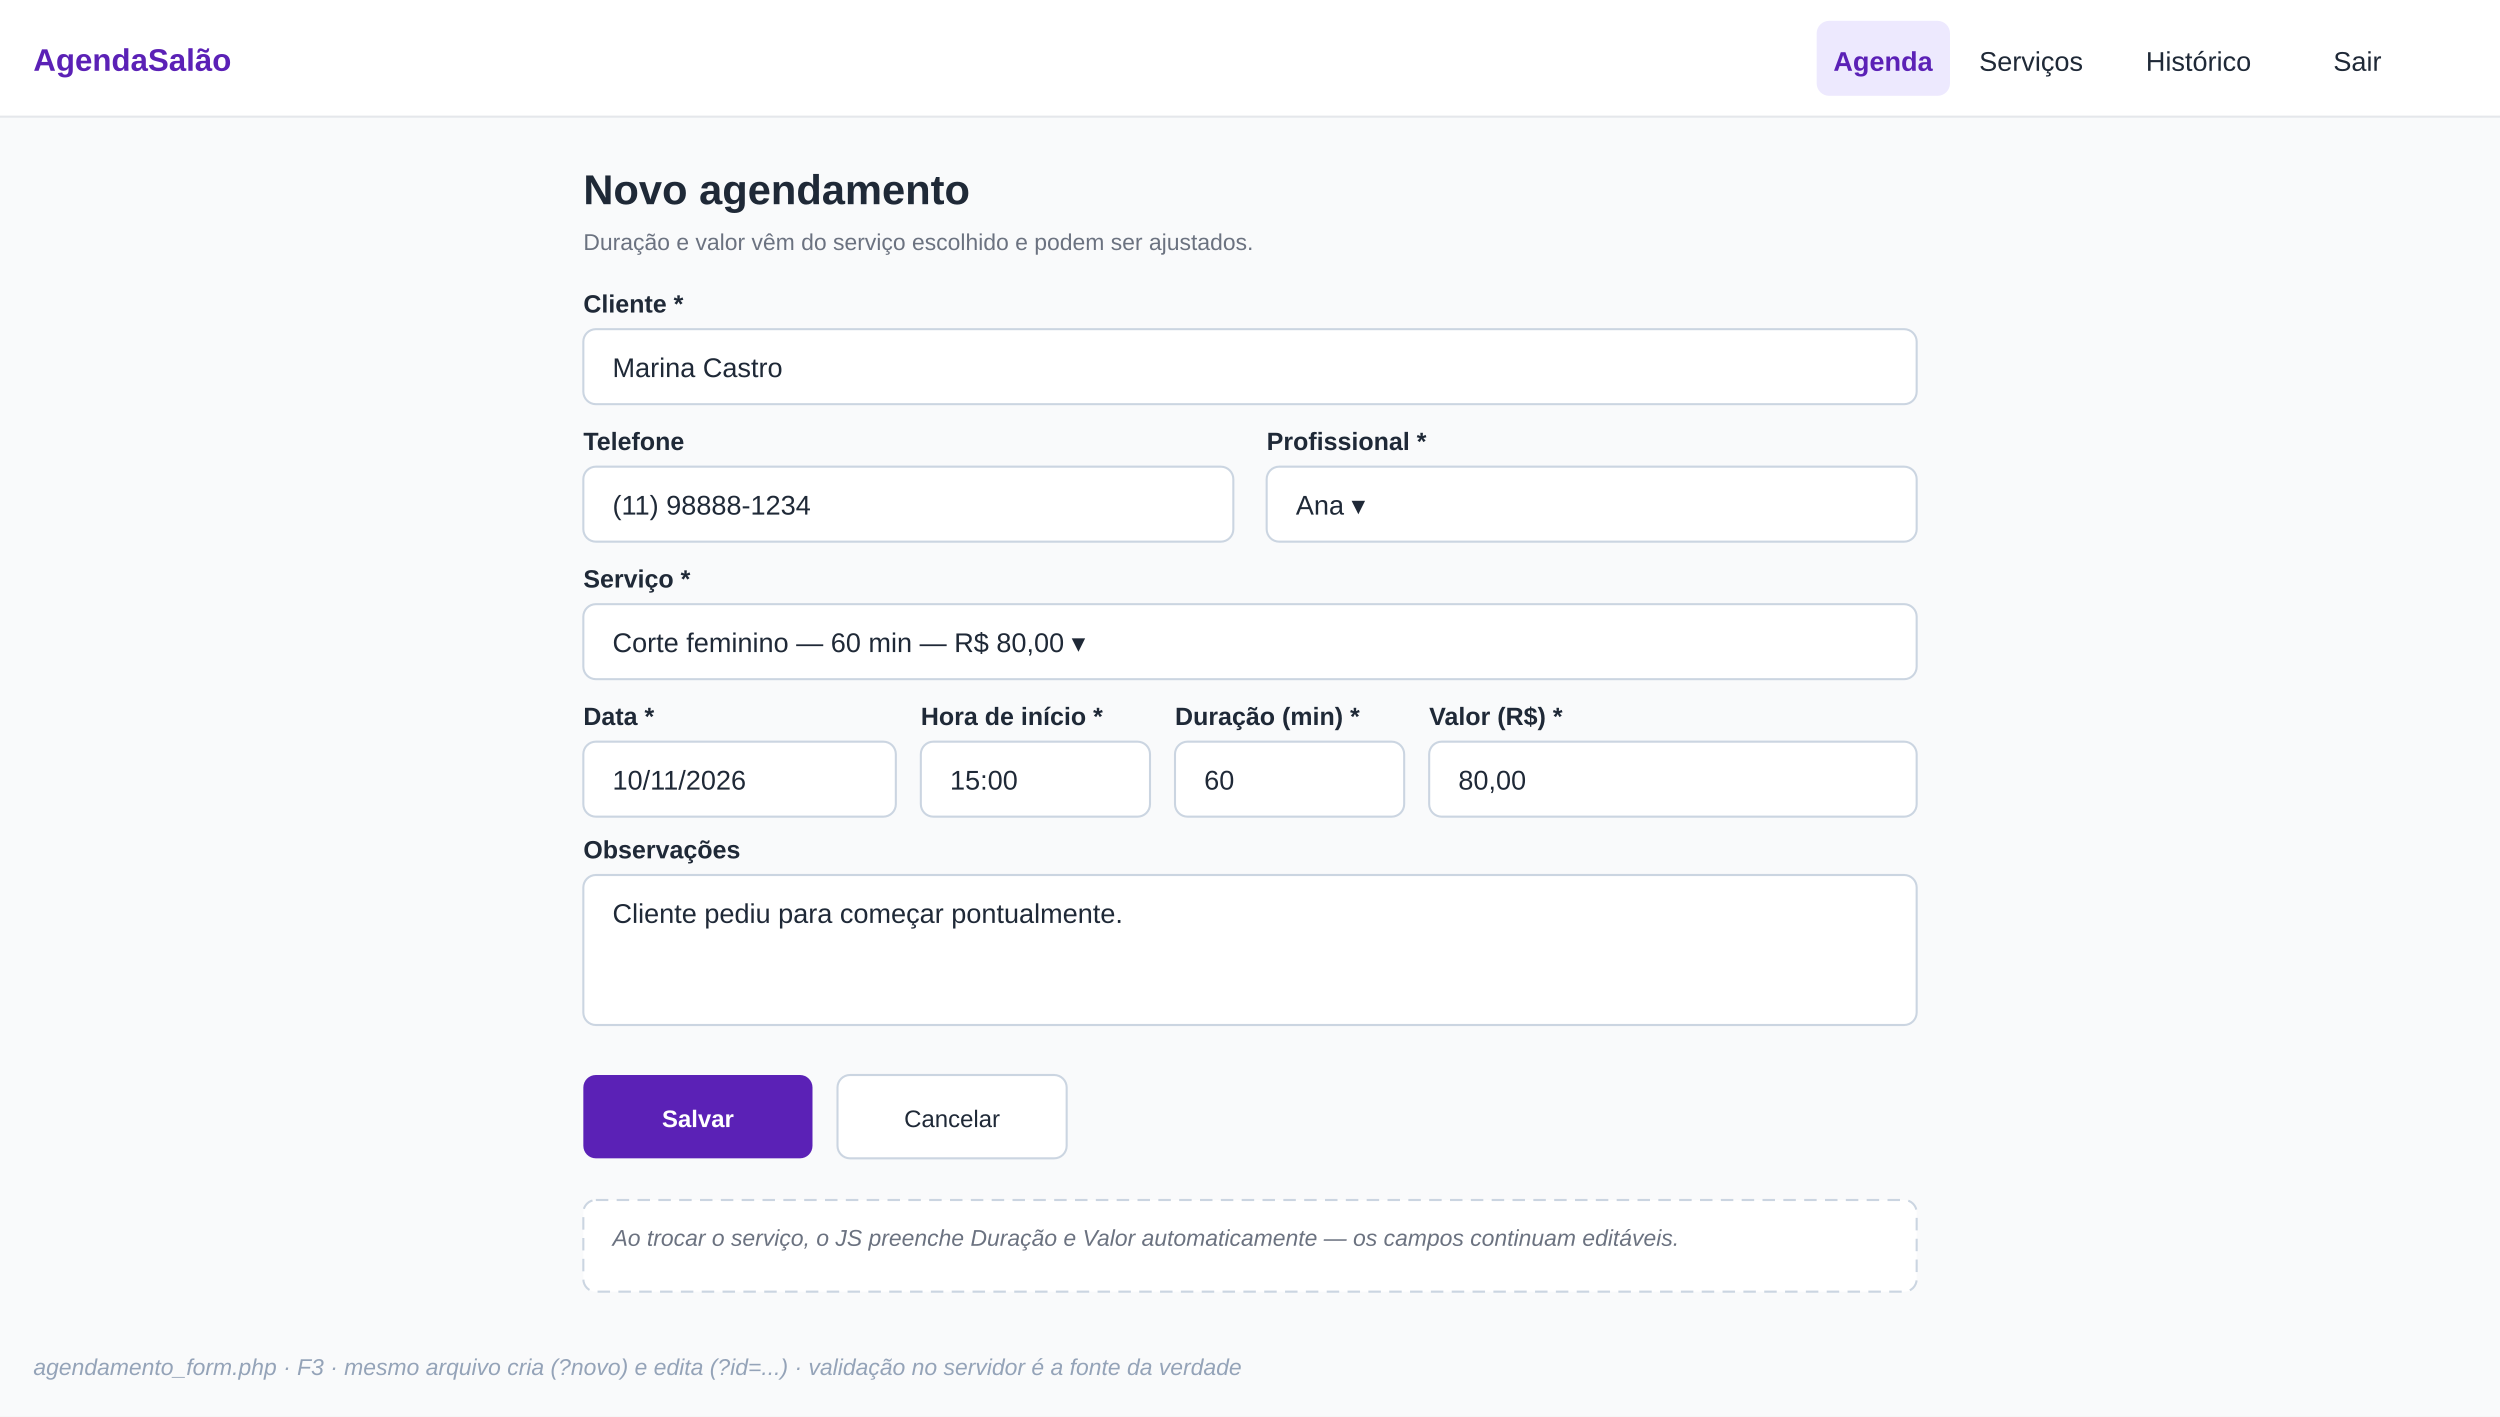
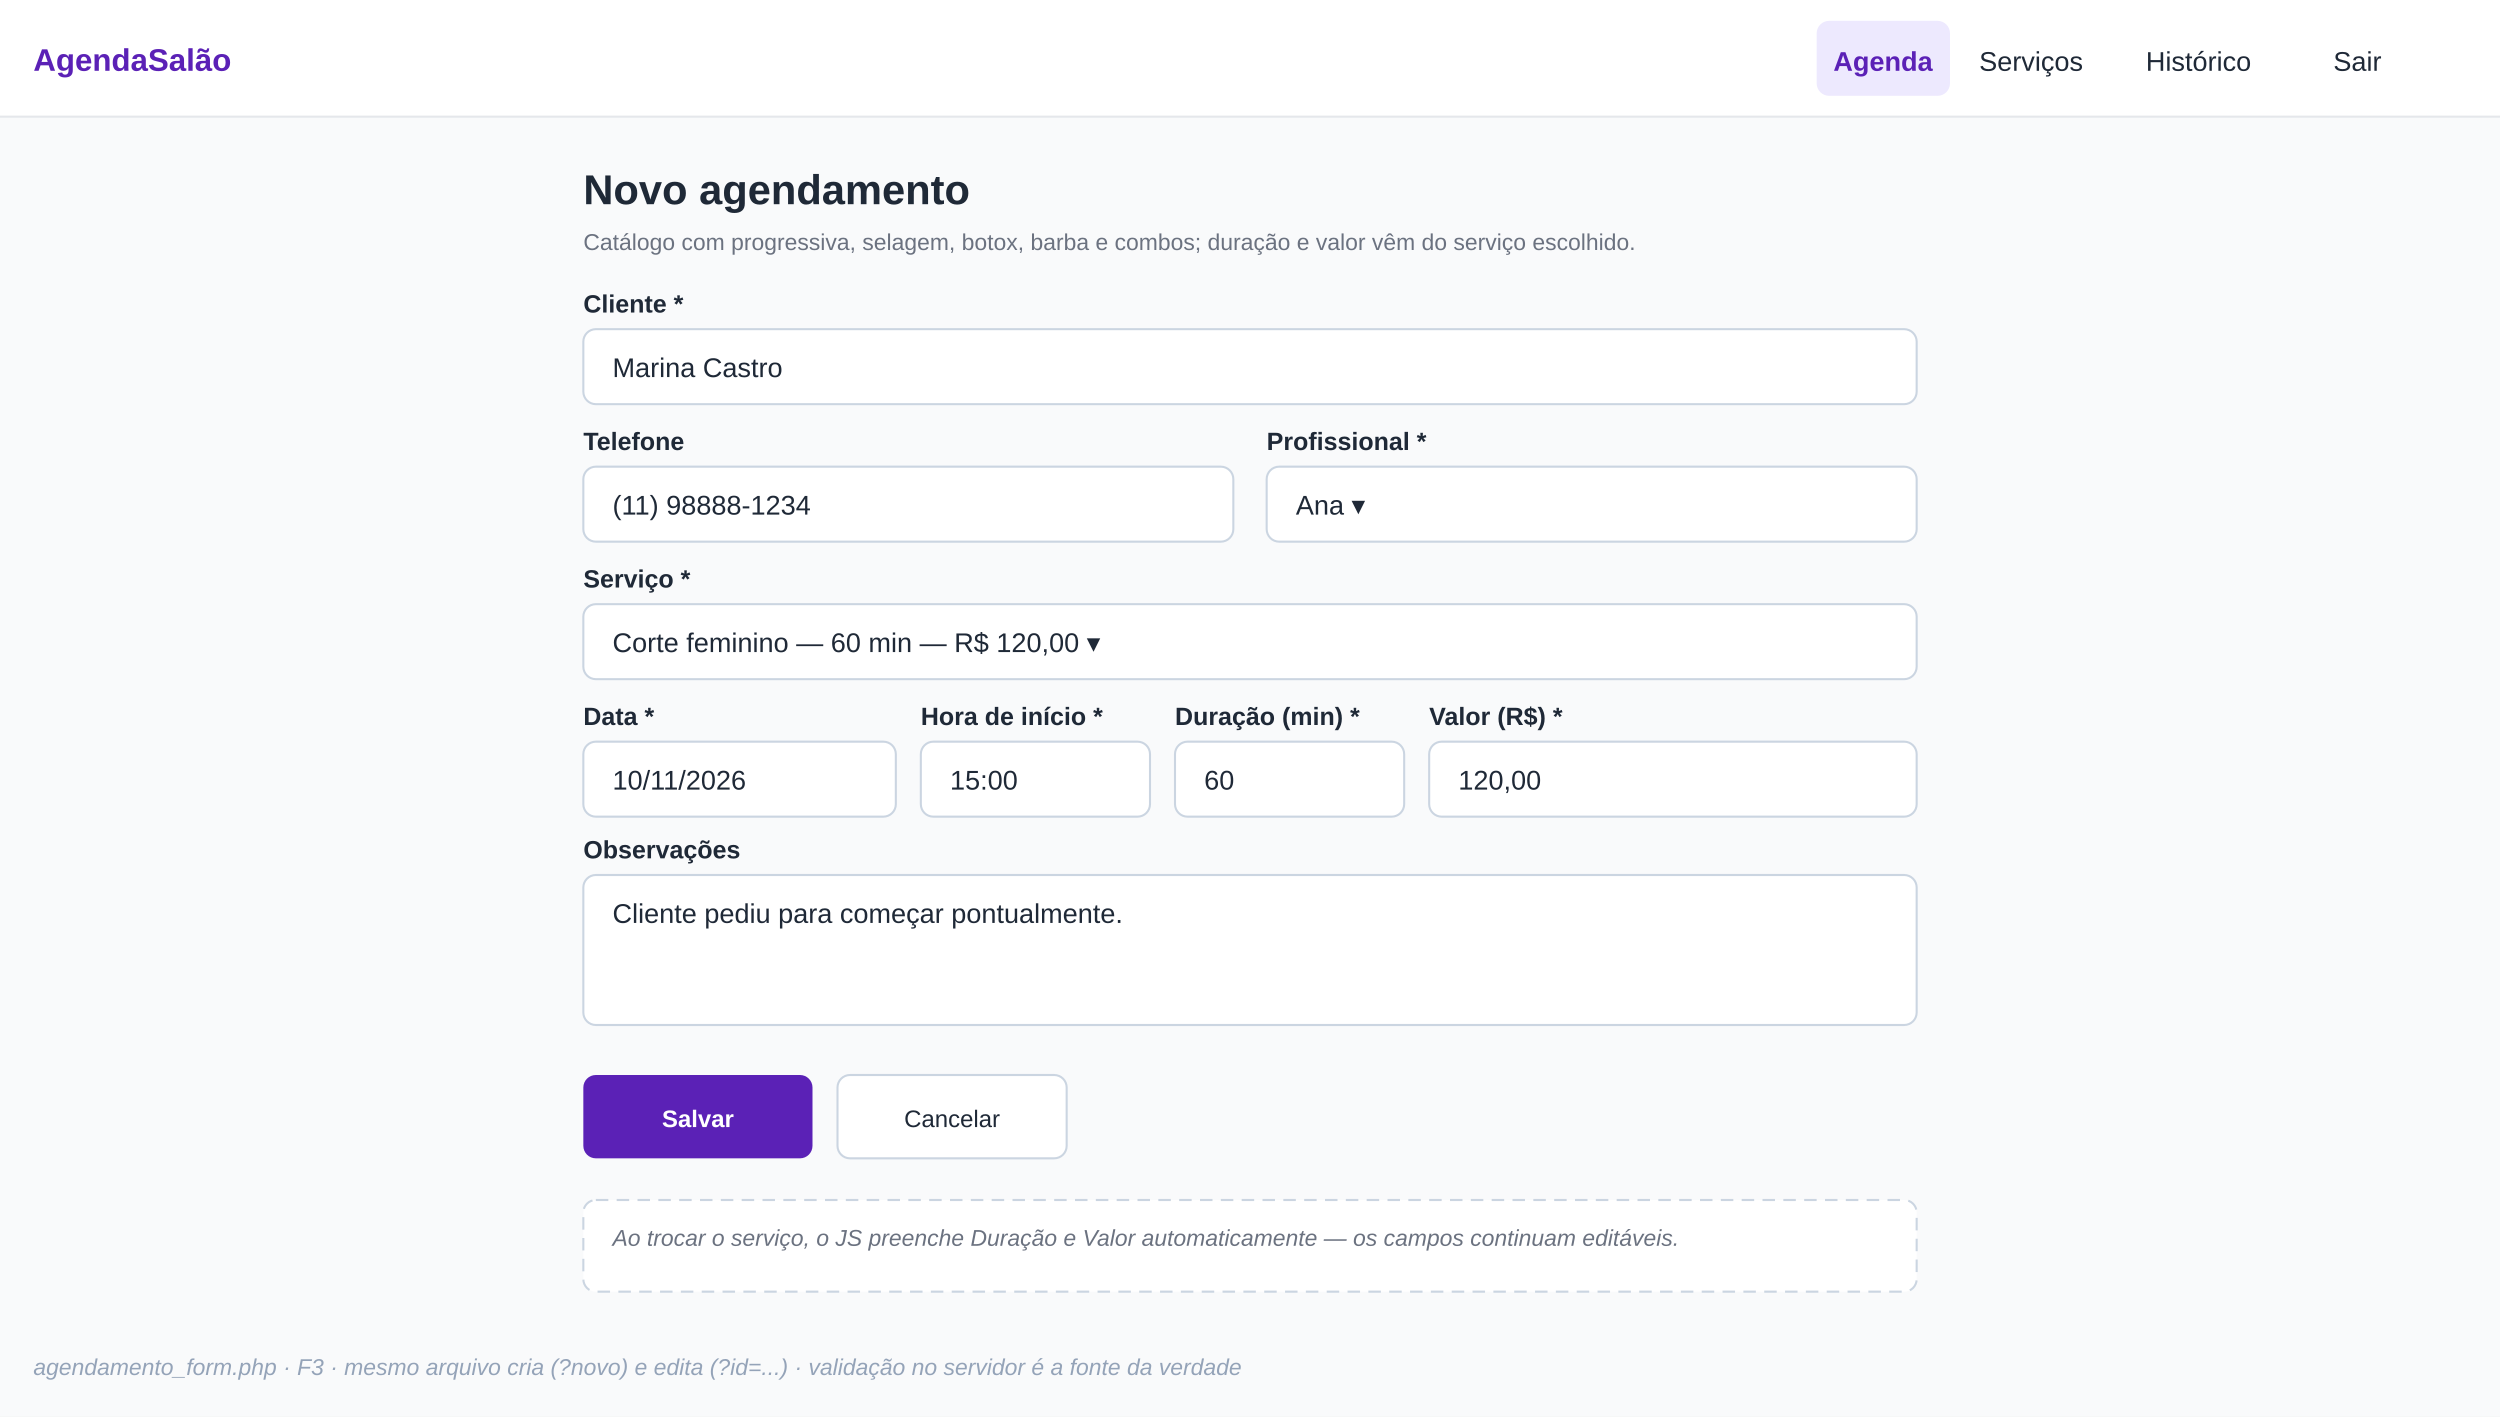
<svg xmlns="http://www.w3.org/2000/svg" width="1200" height="680" viewBox="0 0 1200 680" font-family="Segoe UI, Arial, sans-serif">
  <style>
        .t20 { font-size: 20px; font-weight: 700; fill: #1f2937; }
        .t13 { font-size: 13px; fill: #1f2937; }
        .t11 { font-size: 11px; fill: #6b7280; }
        .t12l { font-size: 12px; fill: #1f2937; font-weight: 600; }
        .btn { fill: #ffffff; stroke: #cbd5e1; }
        .btnP { fill: #5b21b6; }
        .btnTxt { font-size: 11.5px; fill: #1f2937; }
        .btnTxtB { font-size: 11.5px; fill: #ffffff; font-weight: 600; }
    </style>
  <rect width="1200" height="680" fill="#f9fafb" />
  <rect width="1200" height="56" fill="#ffffff" />
  <line x1="0" y1="56" x2="1200" y2="56" stroke="#e5e7eb" />
  <text x="16" y="34" font-size="15" font-weight="700" fill="#5b21b6">AgendaSalão</text>
  <rect x="872" y="10" width="64" height="36" rx="6" fill="#ede9fe" />
  <text x="880" y="34" font-size="13" font-weight="700" fill="#5b21b6">Agenda</text>
  <text x="950" y="34" class="t13">Serviços</text>
  <text x="1030" y="34" class="t13">Histórico</text>
  <text x="1120" y="34" class="t13">Sair</text>
  <text x="280" y="98" class="t20">Novo agendamento</text>
-   <text x="280" y="120" class="t11">Duração e valor vêm do serviço escolhido e podem ser ajustados.</text>
+   <text x="280" y="120" class="t11">Catálogo com progressiva, selagem, botox, barba e combos; duração e valor vêm do serviço escolhido.</text>
  <text x="280" y="150" class="t12l">Cliente *</text>
  <rect x="280" y="158" width="640" height="36" rx="6" fill="#ffffff" stroke="#cbd5e1" />
  <text x="294" y="181" class="t13">Marina Castro</text>
  <text x="280" y="216" class="t12l">Telefone</text>
  <rect x="280" y="224" width="312" height="36" rx="6" fill="#ffffff" stroke="#cbd5e1" />
  <text x="294" y="247" class="t13">(11) 98888-1234</text>
  <text x="608" y="216" class="t12l">Profissional *</text>
  <rect x="608" y="224" width="312" height="36" rx="6" fill="#ffffff" stroke="#cbd5e1" />
  <text x="622" y="247" class="t13">Ana ▾</text>
  <text x="280" y="282" class="t12l">Serviço *</text>
  <rect x="280" y="290" width="640" height="36" rx="6" fill="#ffffff" stroke="#cbd5e1" />
-   <text x="294" y="313" class="t13">Corte feminino — 60 min — R$ 80,00 ▾</text>
+   <text x="294" y="313" class="t13">Corte feminino — 60 min — R$ 120,00 ▾</text>
  <text x="280" y="348" class="t12l">Data *</text>
  <rect x="280" y="356" width="150" height="36" rx="6" fill="#ffffff" stroke="#cbd5e1" />
  <text x="294" y="379" class="t13">10/11/2026</text>
  <text x="442" y="348" class="t12l">Hora de início *</text>
  <rect x="442" y="356" width="110" height="36" rx="6" fill="#ffffff" stroke="#cbd5e1" />
  <text x="456" y="379" class="t13">15:00</text>
  <text x="564" y="348" class="t12l">Duração (min) *</text>
  <rect x="564" y="356" width="110" height="36" rx="6" fill="#ffffff" stroke="#cbd5e1" />
  <text x="578" y="379" class="t13">60</text>
  <text x="686" y="348" class="t12l">Valor (R$) *</text>
  <rect x="686" y="356" width="234" height="36" rx="6" fill="#ffffff" stroke="#cbd5e1" />
-   <text x="700" y="379" class="t13">80,00</text>
+   <text x="700" y="379" class="t13">120,00</text>
  <text x="280" y="412" class="t12l">Observações</text>
  <rect x="280" y="420" width="640" height="72" rx="6" fill="#ffffff" stroke="#cbd5e1" />
  <text x="294" y="443" class="t13">Cliente pediu para começar pontualmente.</text>
  <rect x="280" y="516" width="110" height="40" rx="6" class="btnP" />
  <text x="335" y="541" text-anchor="middle" class="btnTxtB">Salvar</text>
  <rect x="402" y="516" width="110" height="40" rx="6" class="btn" />
  <text x="457" y="541" text-anchor="middle" class="btnTxt">Cancelar</text>
  <rect x="280" y="576" width="640" height="44" rx="6" fill="#ffffff" stroke="#cbd5e1" stroke-dasharray="6 4" />
  <text x="294" y="598" font-size="11" font-style="italic" fill="#6b7280">Ao trocar o serviço, o JS preenche Duração e Valor automaticamente — os campos continuam editáveis.</text>
  <text x="16" y="660" font-size="11" font-style="italic" fill="#94a3b8">agendamento_form.php · F3 · mesmo arquivo cria (?novo) e edita (?id=...) · validação no servidor é a fonte da verdade</text>
</svg>
